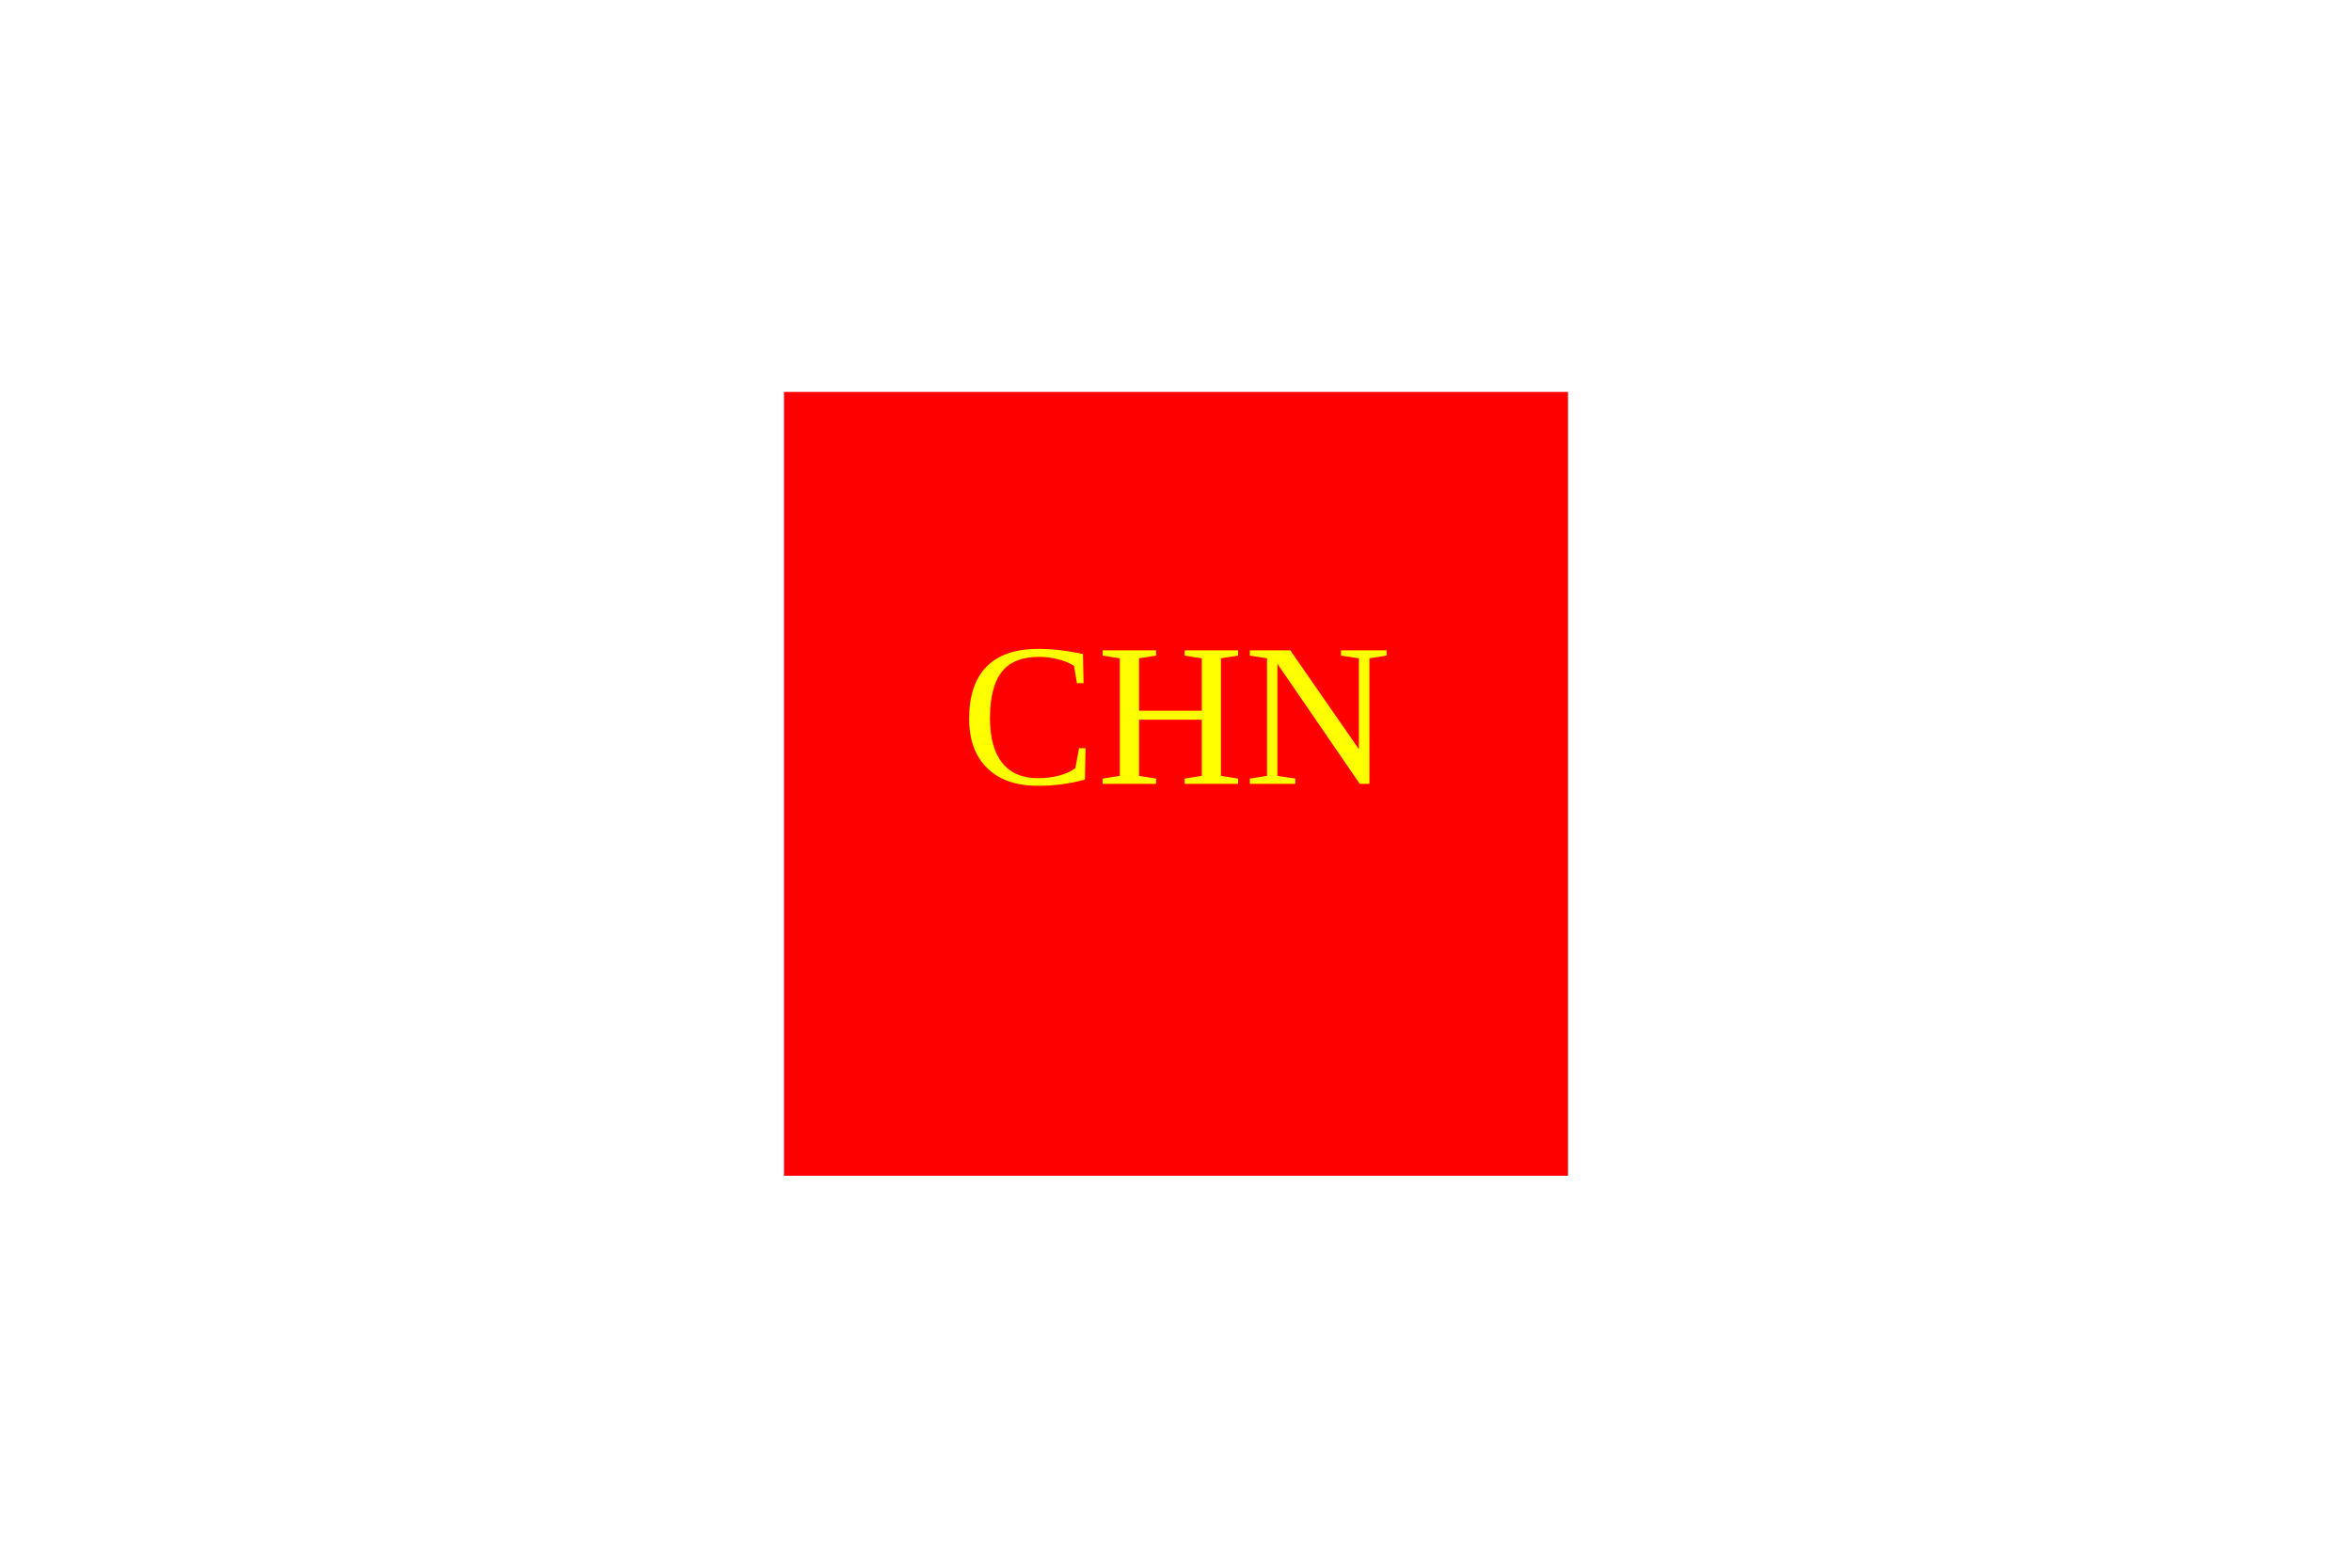
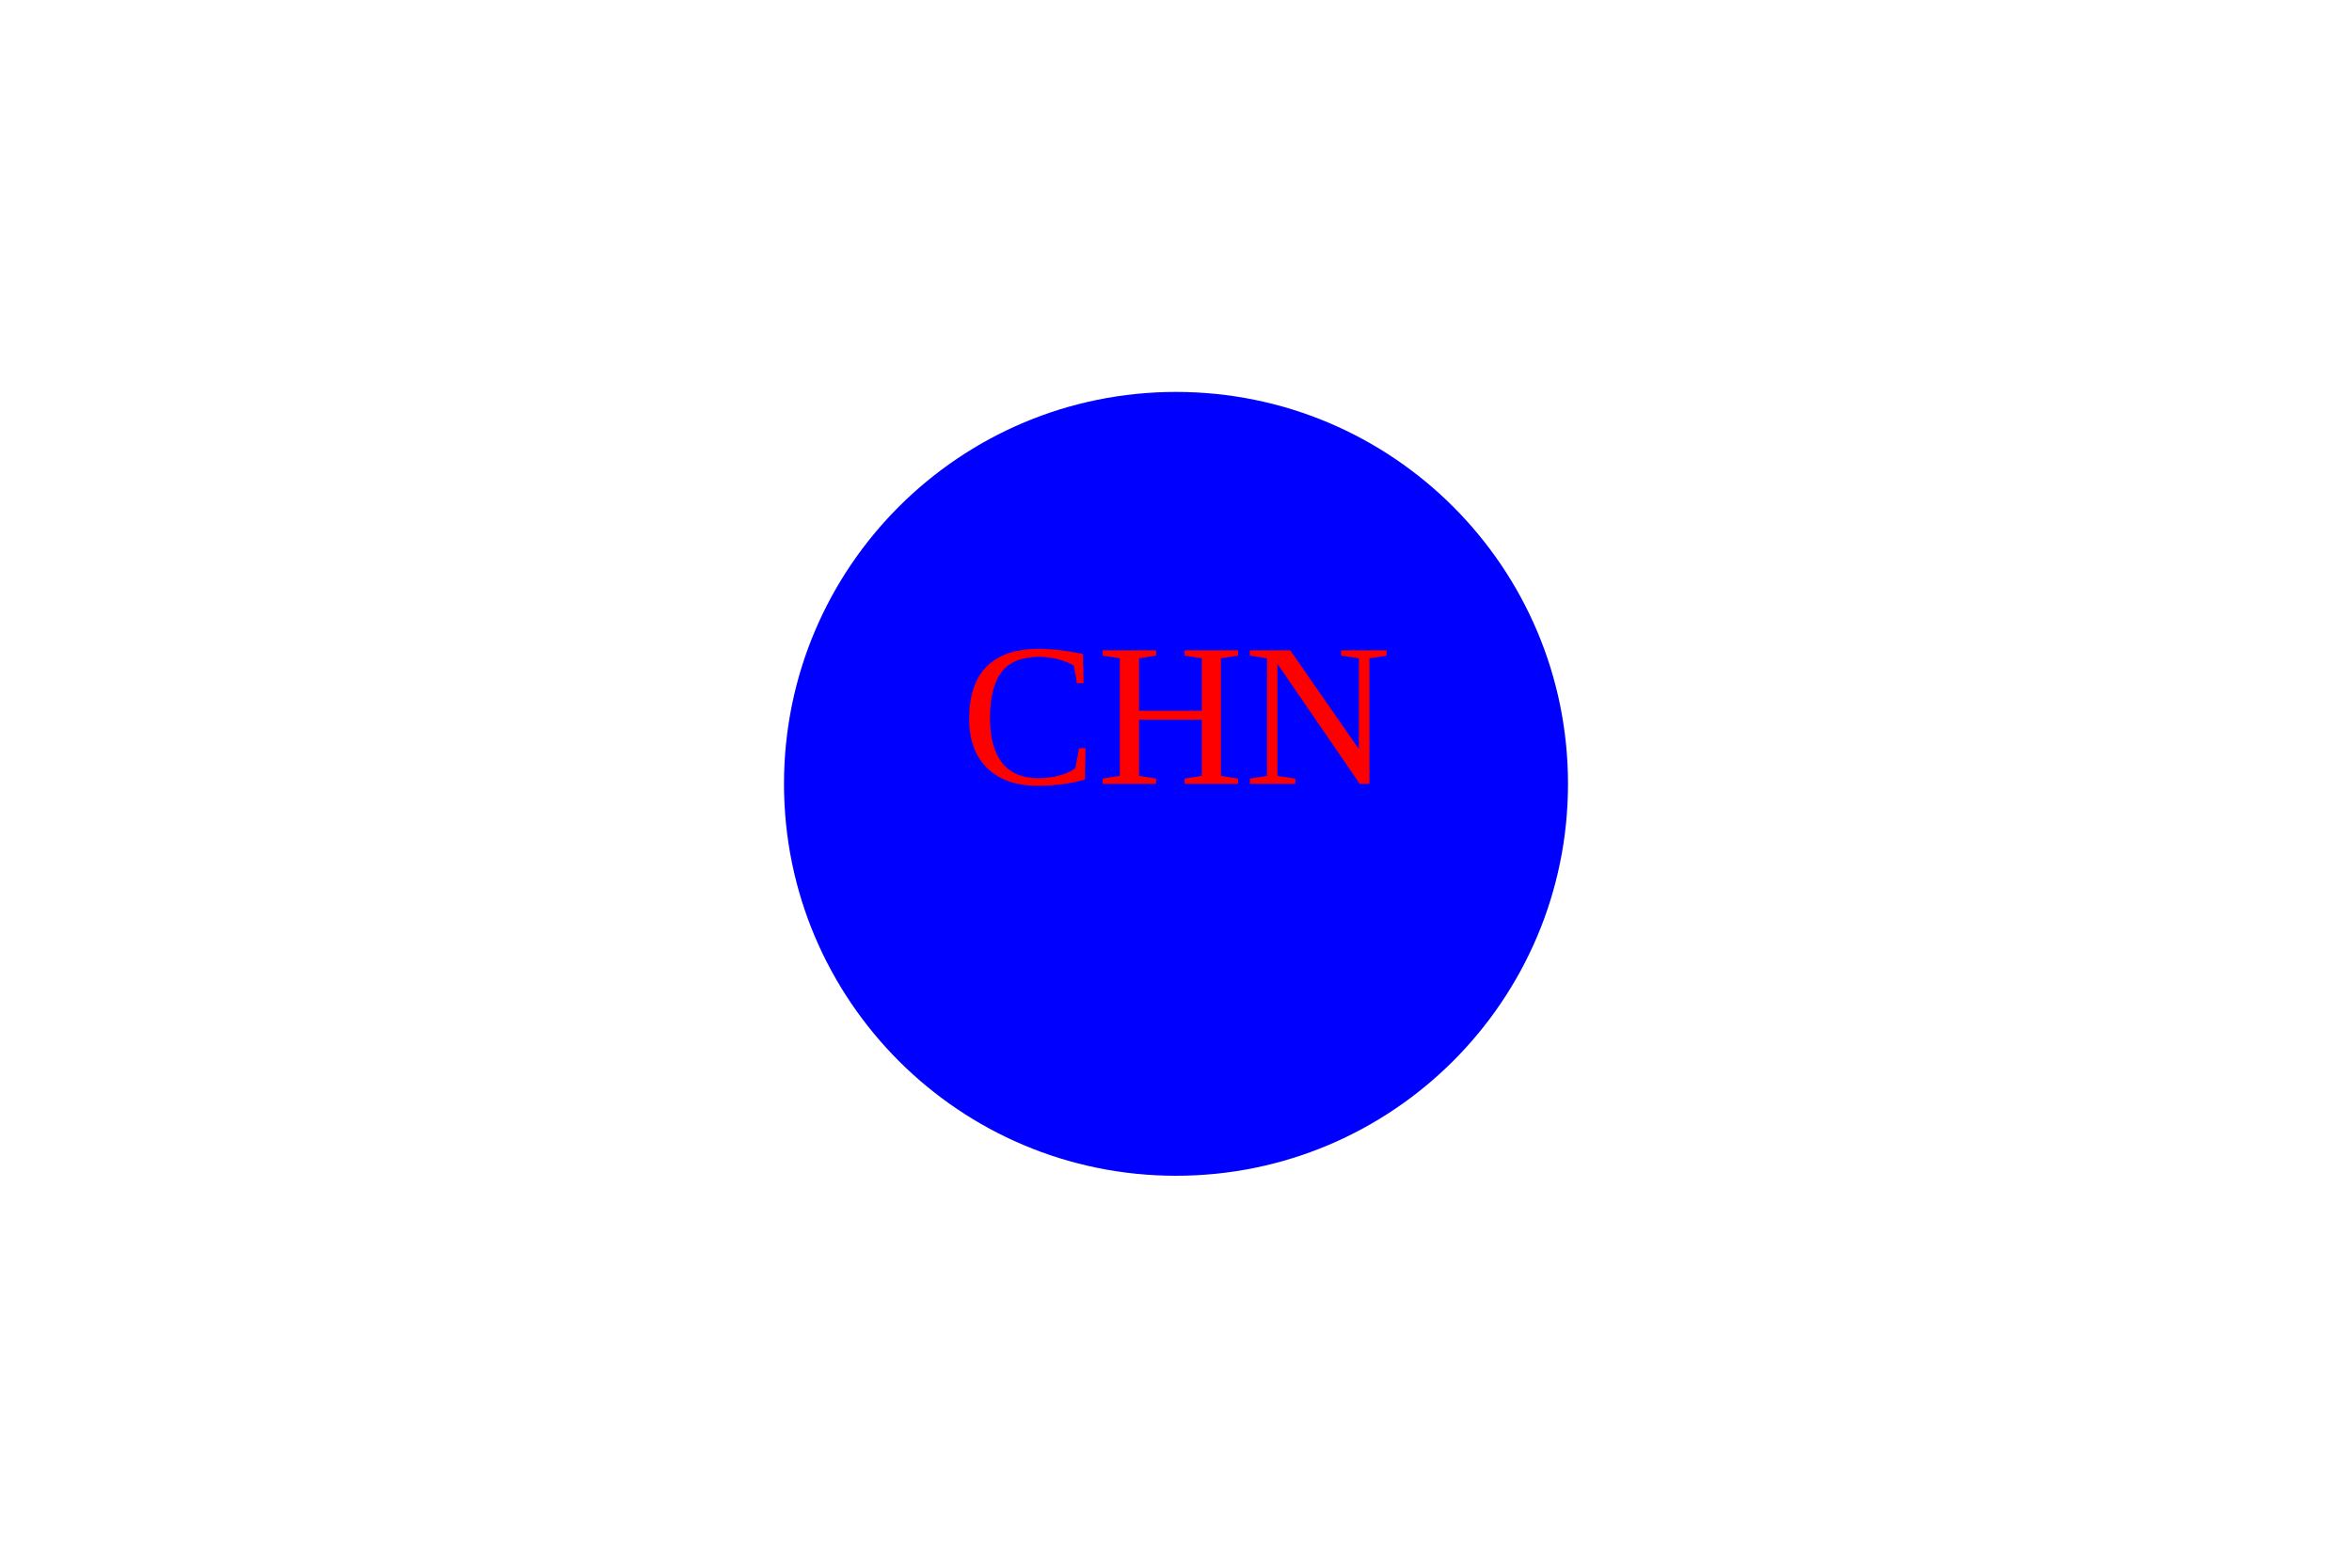
<svg xmlns="http://www.w3.org/2000/svg" width="300" height="200">
-   <rect x="100" y="50" width="100" height="100" fill="RED" />
-   <text x="150" y="100" font-size="26" text-anchor="middle" fill="YELLOW">
+   <circle cx="150" cy="100" r="50" fill="BLUE" />
+   <text x="150" y="100" font-size="26" text-anchor="middle" fill="RED">
        CHN
      </text>
</svg>
